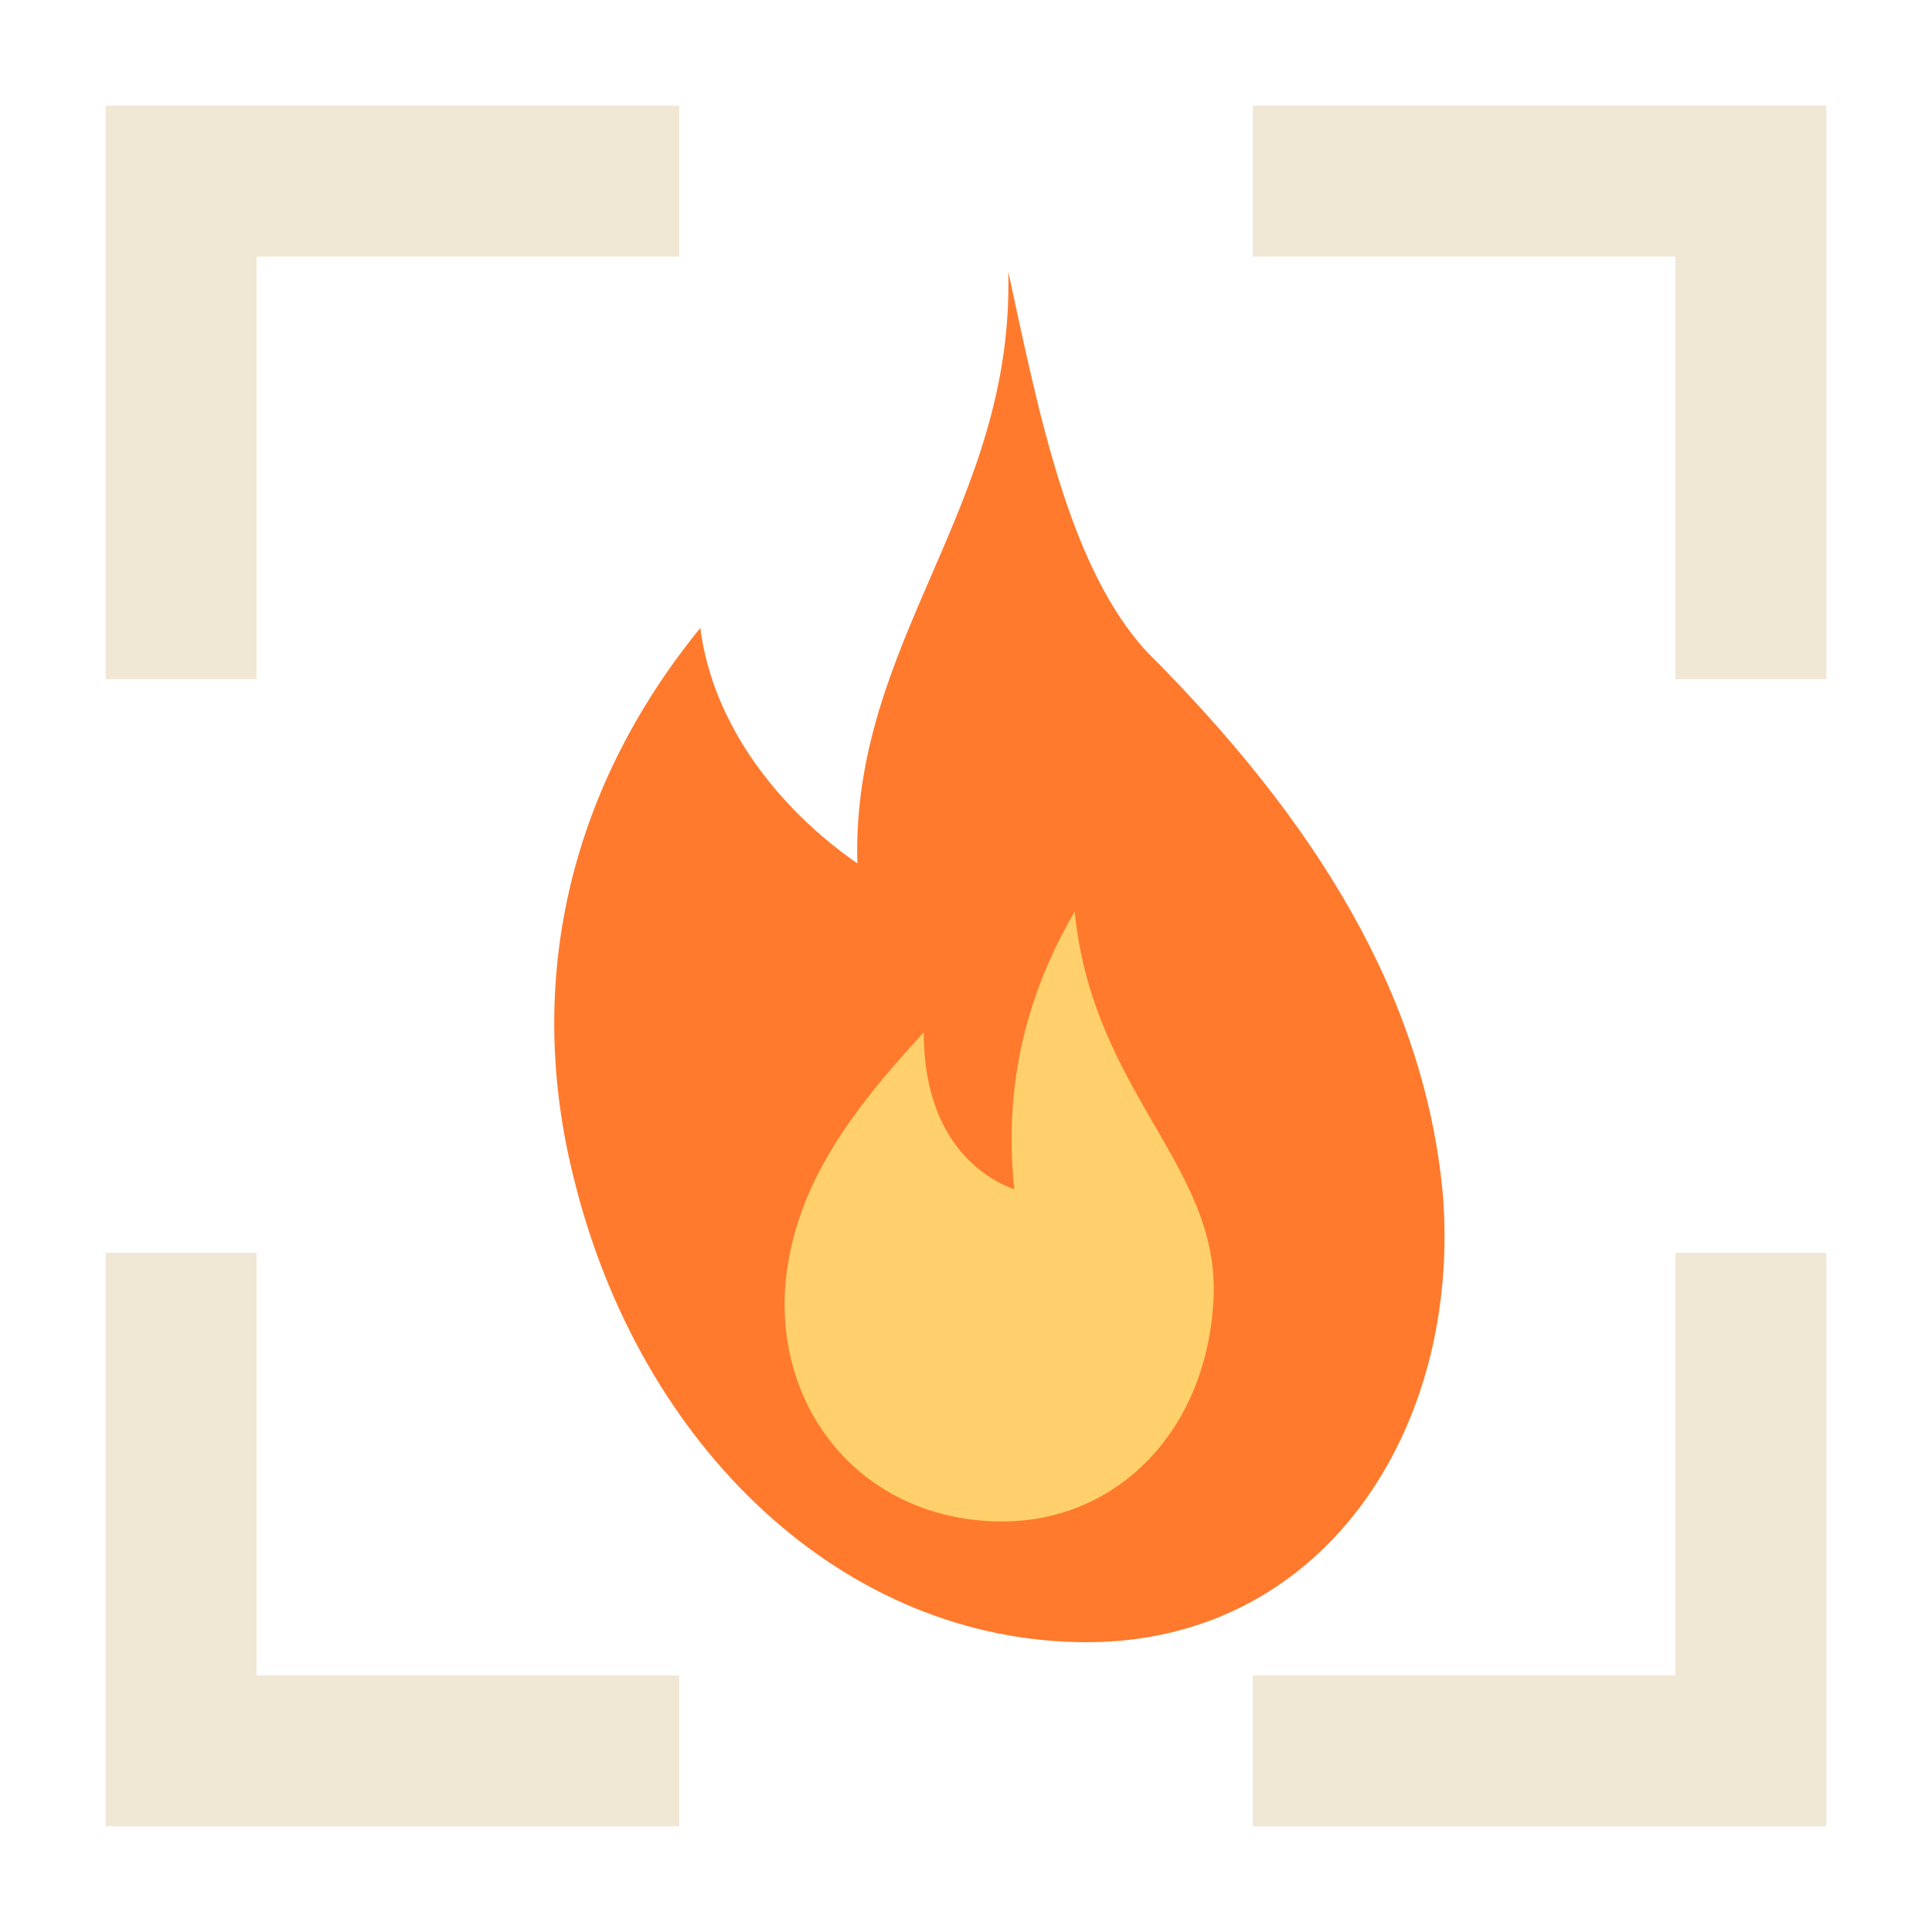
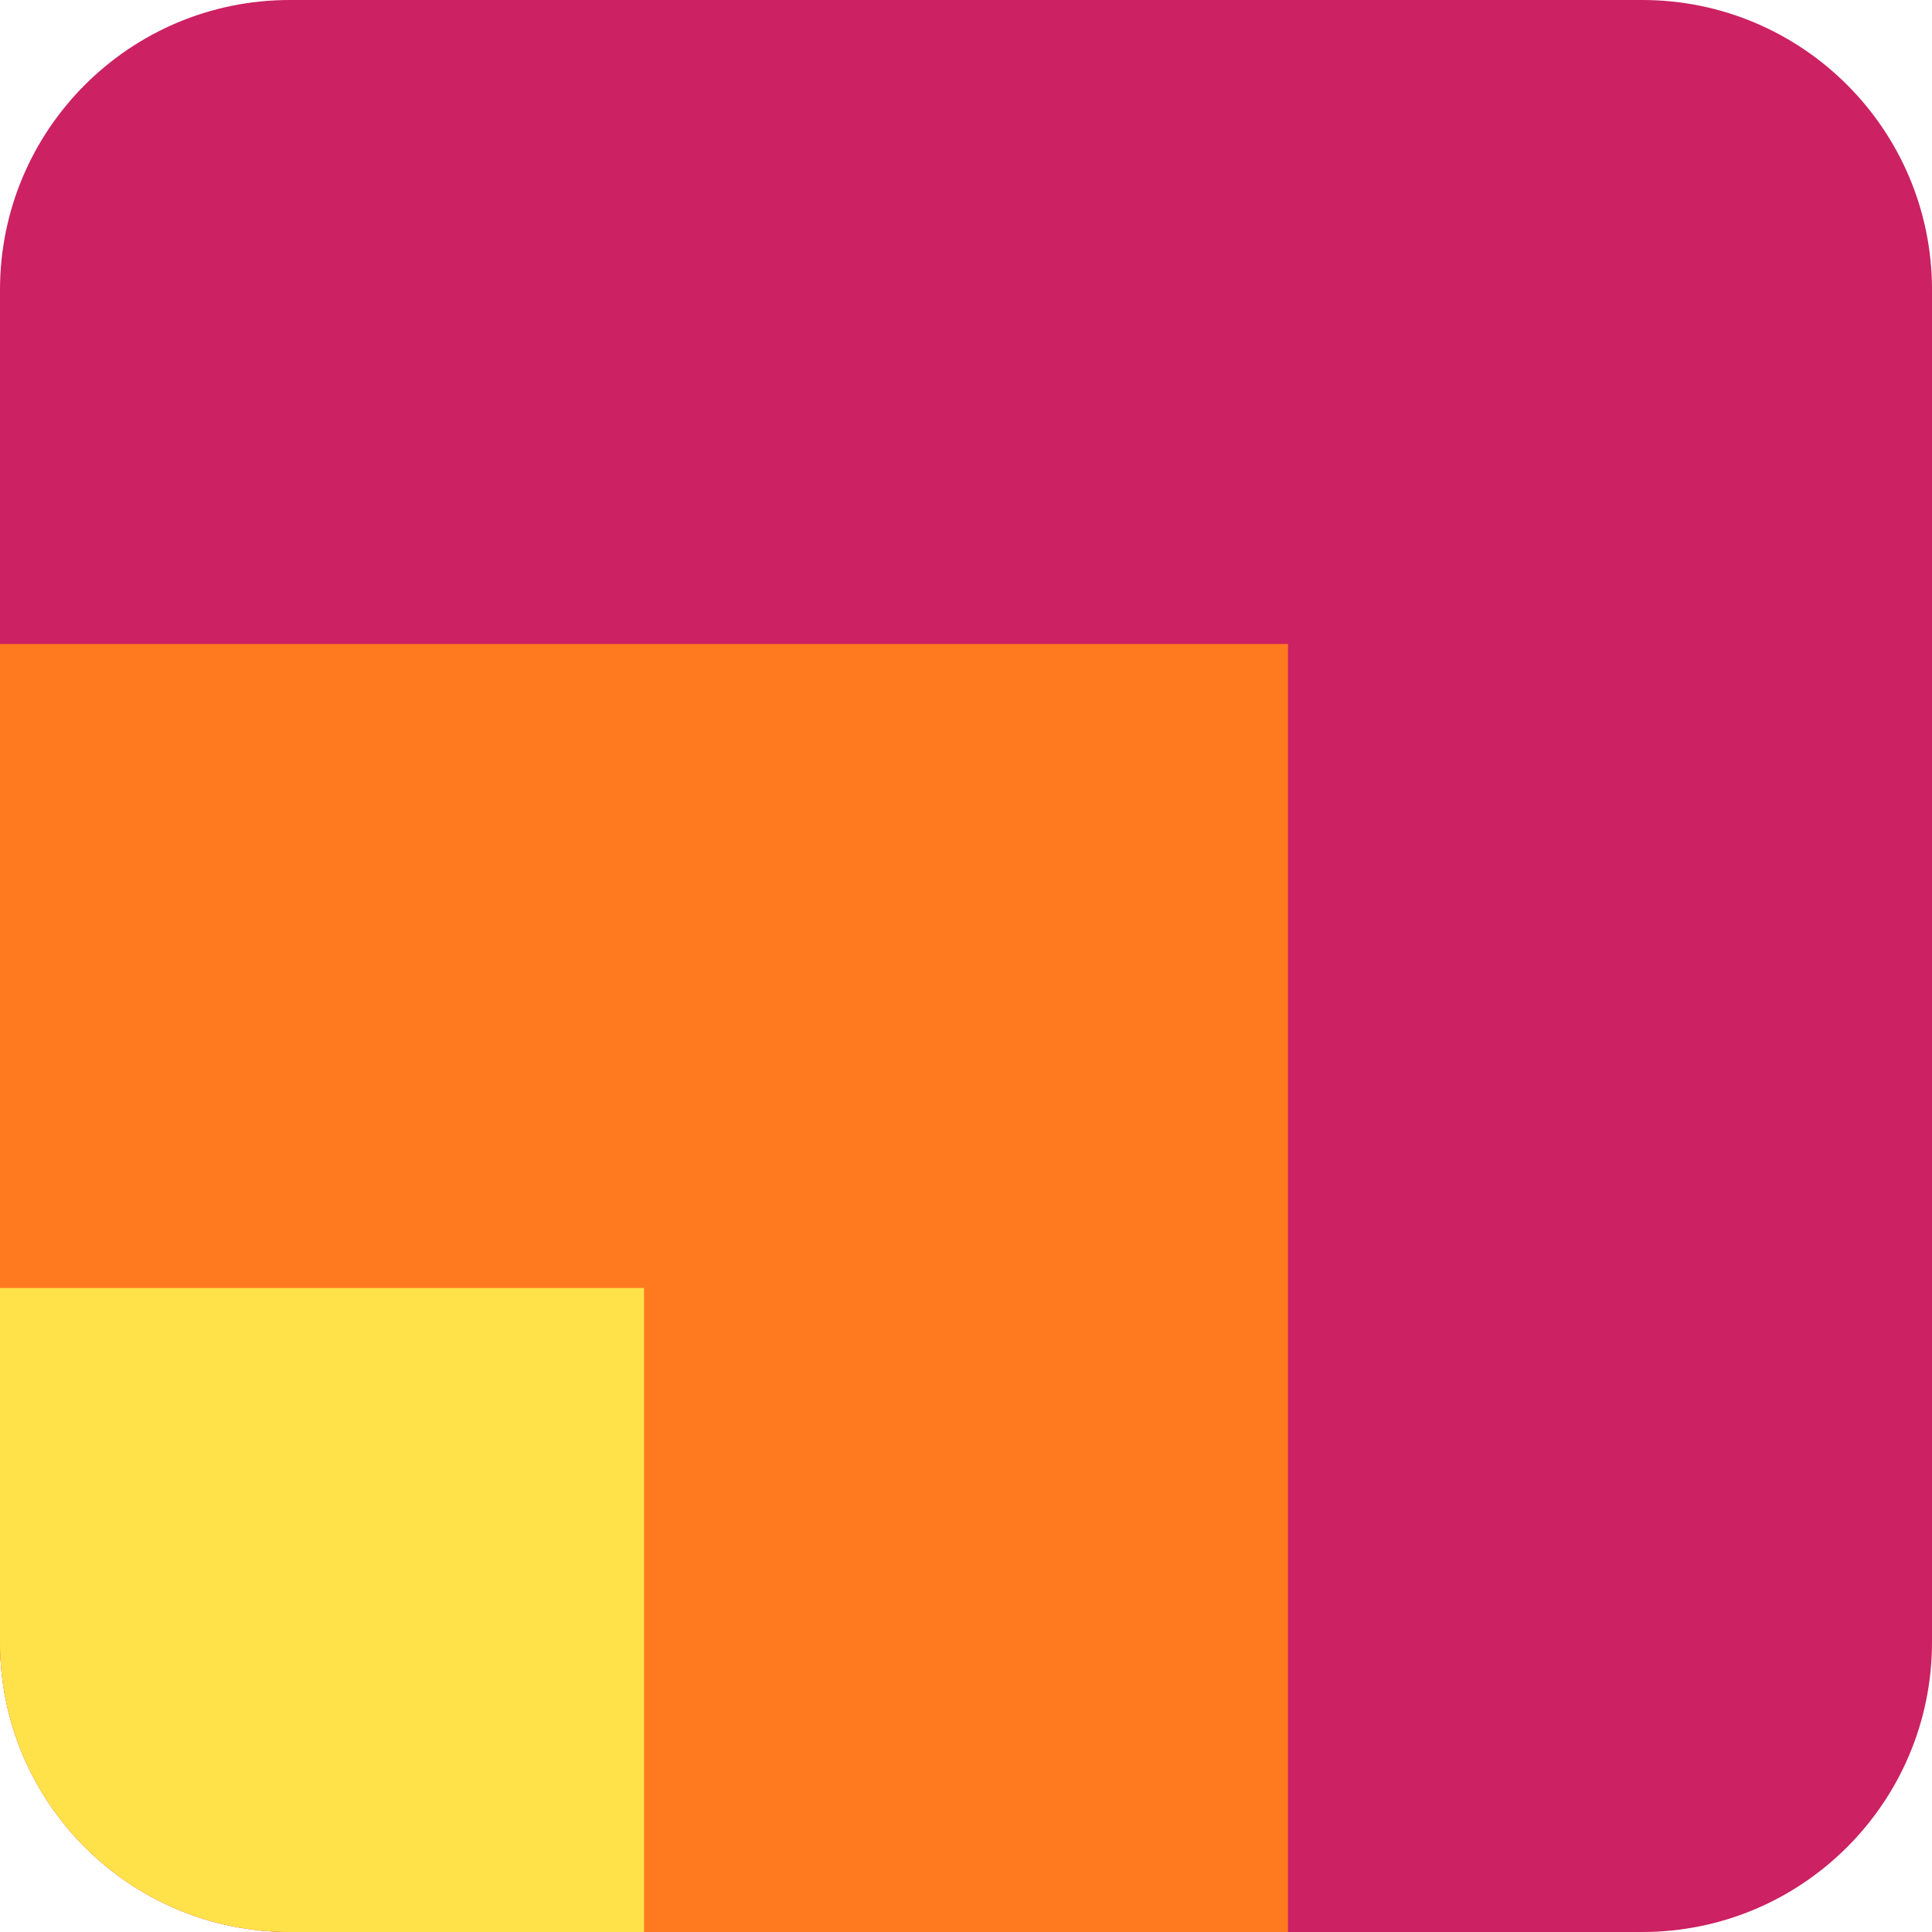
- <svg xmlns="http://www.w3.org/2000/svg" viewBox="0 0 32 32" fill="none">
-   <path d="M3 10V3h7M22 3h7v7M29 22v7h-7M10 29H3v-7" stroke="#f1e7d5" stroke-width="2.5" stroke-linecap="square" stroke-linejoin="miter" />
-   <path d="M16.7 4.5C16.8 8.4 14.1 10.6 14.2 14.3C12.9 13.4 11.8 12 11.6 10.4C9.4 13.1 8.7 16.3 9.5 19.5C10.6 24 14 27.2 18 27.2C21.9 27.2 24.2 23.7 23.9 19.8C23.6 16.5 21.8 13.6 19 10.8C17.7 9.4 17.2 6.8 16.7 4.5Z" fill="#ff7a2d" />
-   <path d="M17.8 15.1C18.1 18.1 20.2 19.3 20.1 21.5C20 23.7 18.5 25.2 16.6 25.2C14.4 25.2 12.9 23.5 13 21.4C13.1 19.7 14.1 18.4 15.3 17.1C15.3 18.6 16 19.4 16.8 19.7C16.6 17.8 17.1 16.3 17.8 15.1Z" fill="#ffd06b" />
+ <svg xmlns="http://www.w3.org/2000/svg" width="60" height="60" viewBox="0 0 60 60">
+   <clipPath id="c">
+     <rect width="60" height="60" rx="9" />
+   </clipPath>
+   <g clip-path="url(#c)">
+     <rect width="60" height="60" fill="#CC2162" />
+     <rect y="20" width="40" height="40" fill="#FF7A1F" />
+     <rect y="40" width="20" height="20" fill="#FFE24A" />
+   </g>
</svg>
